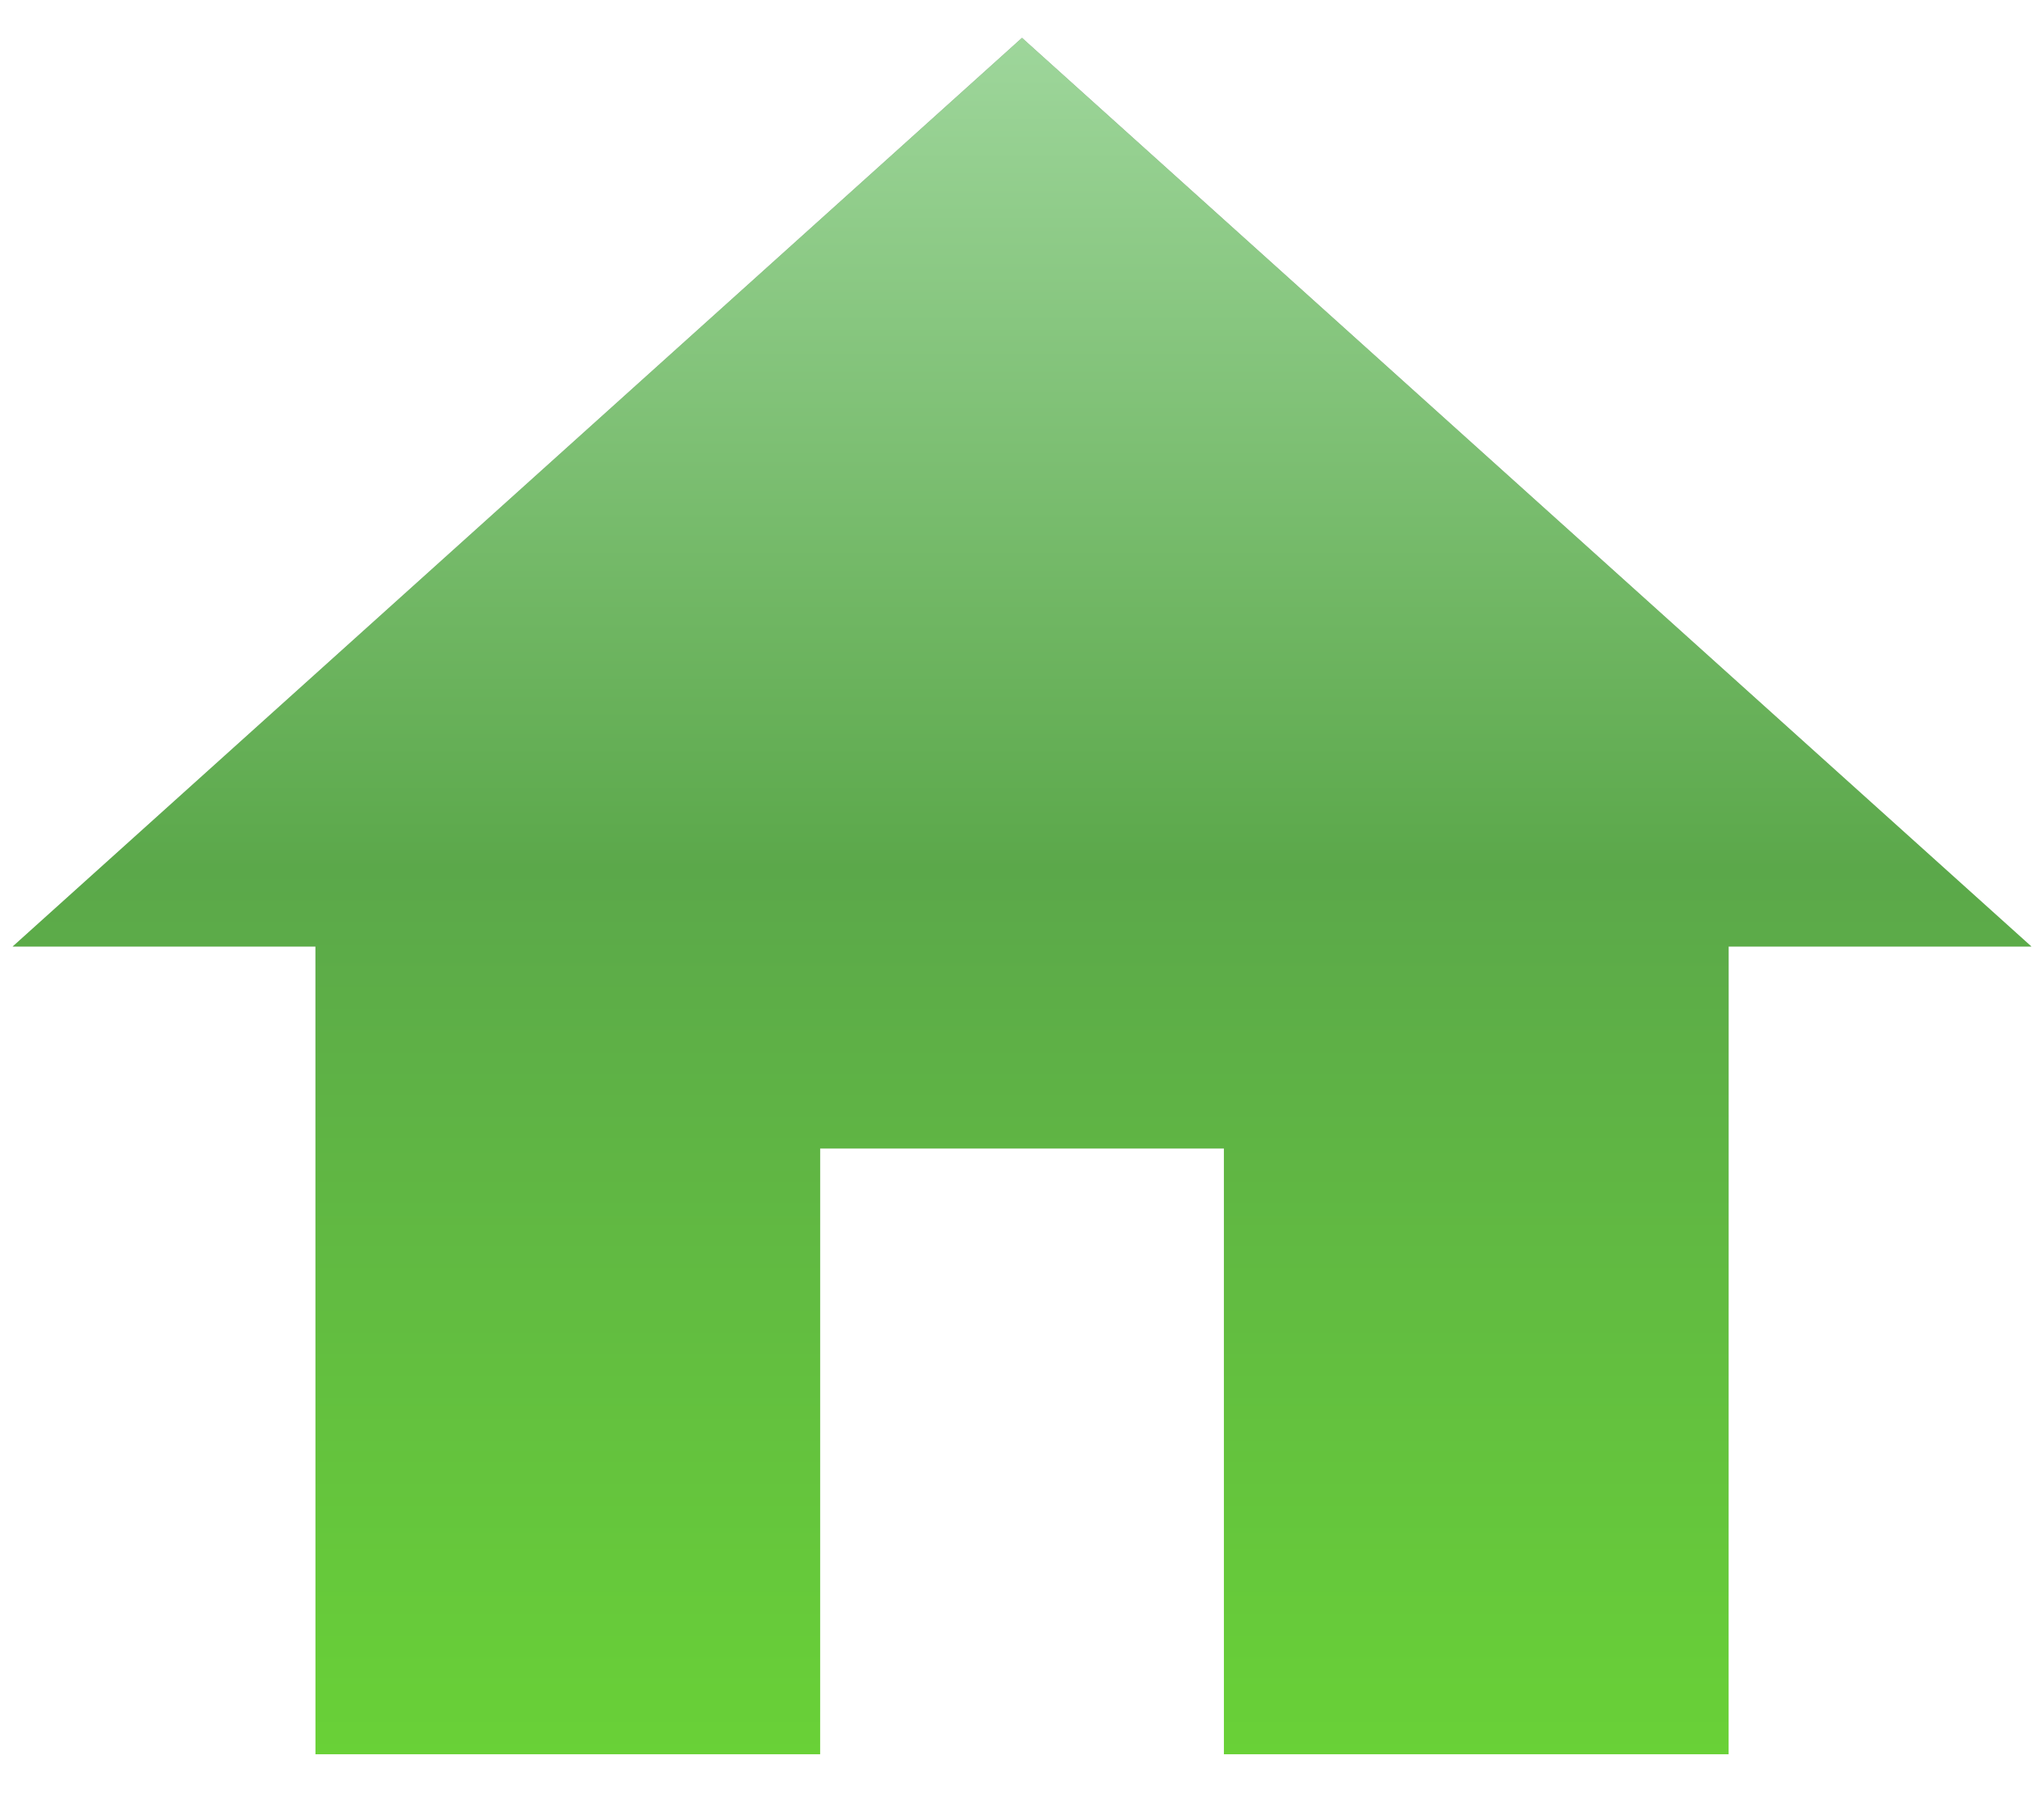
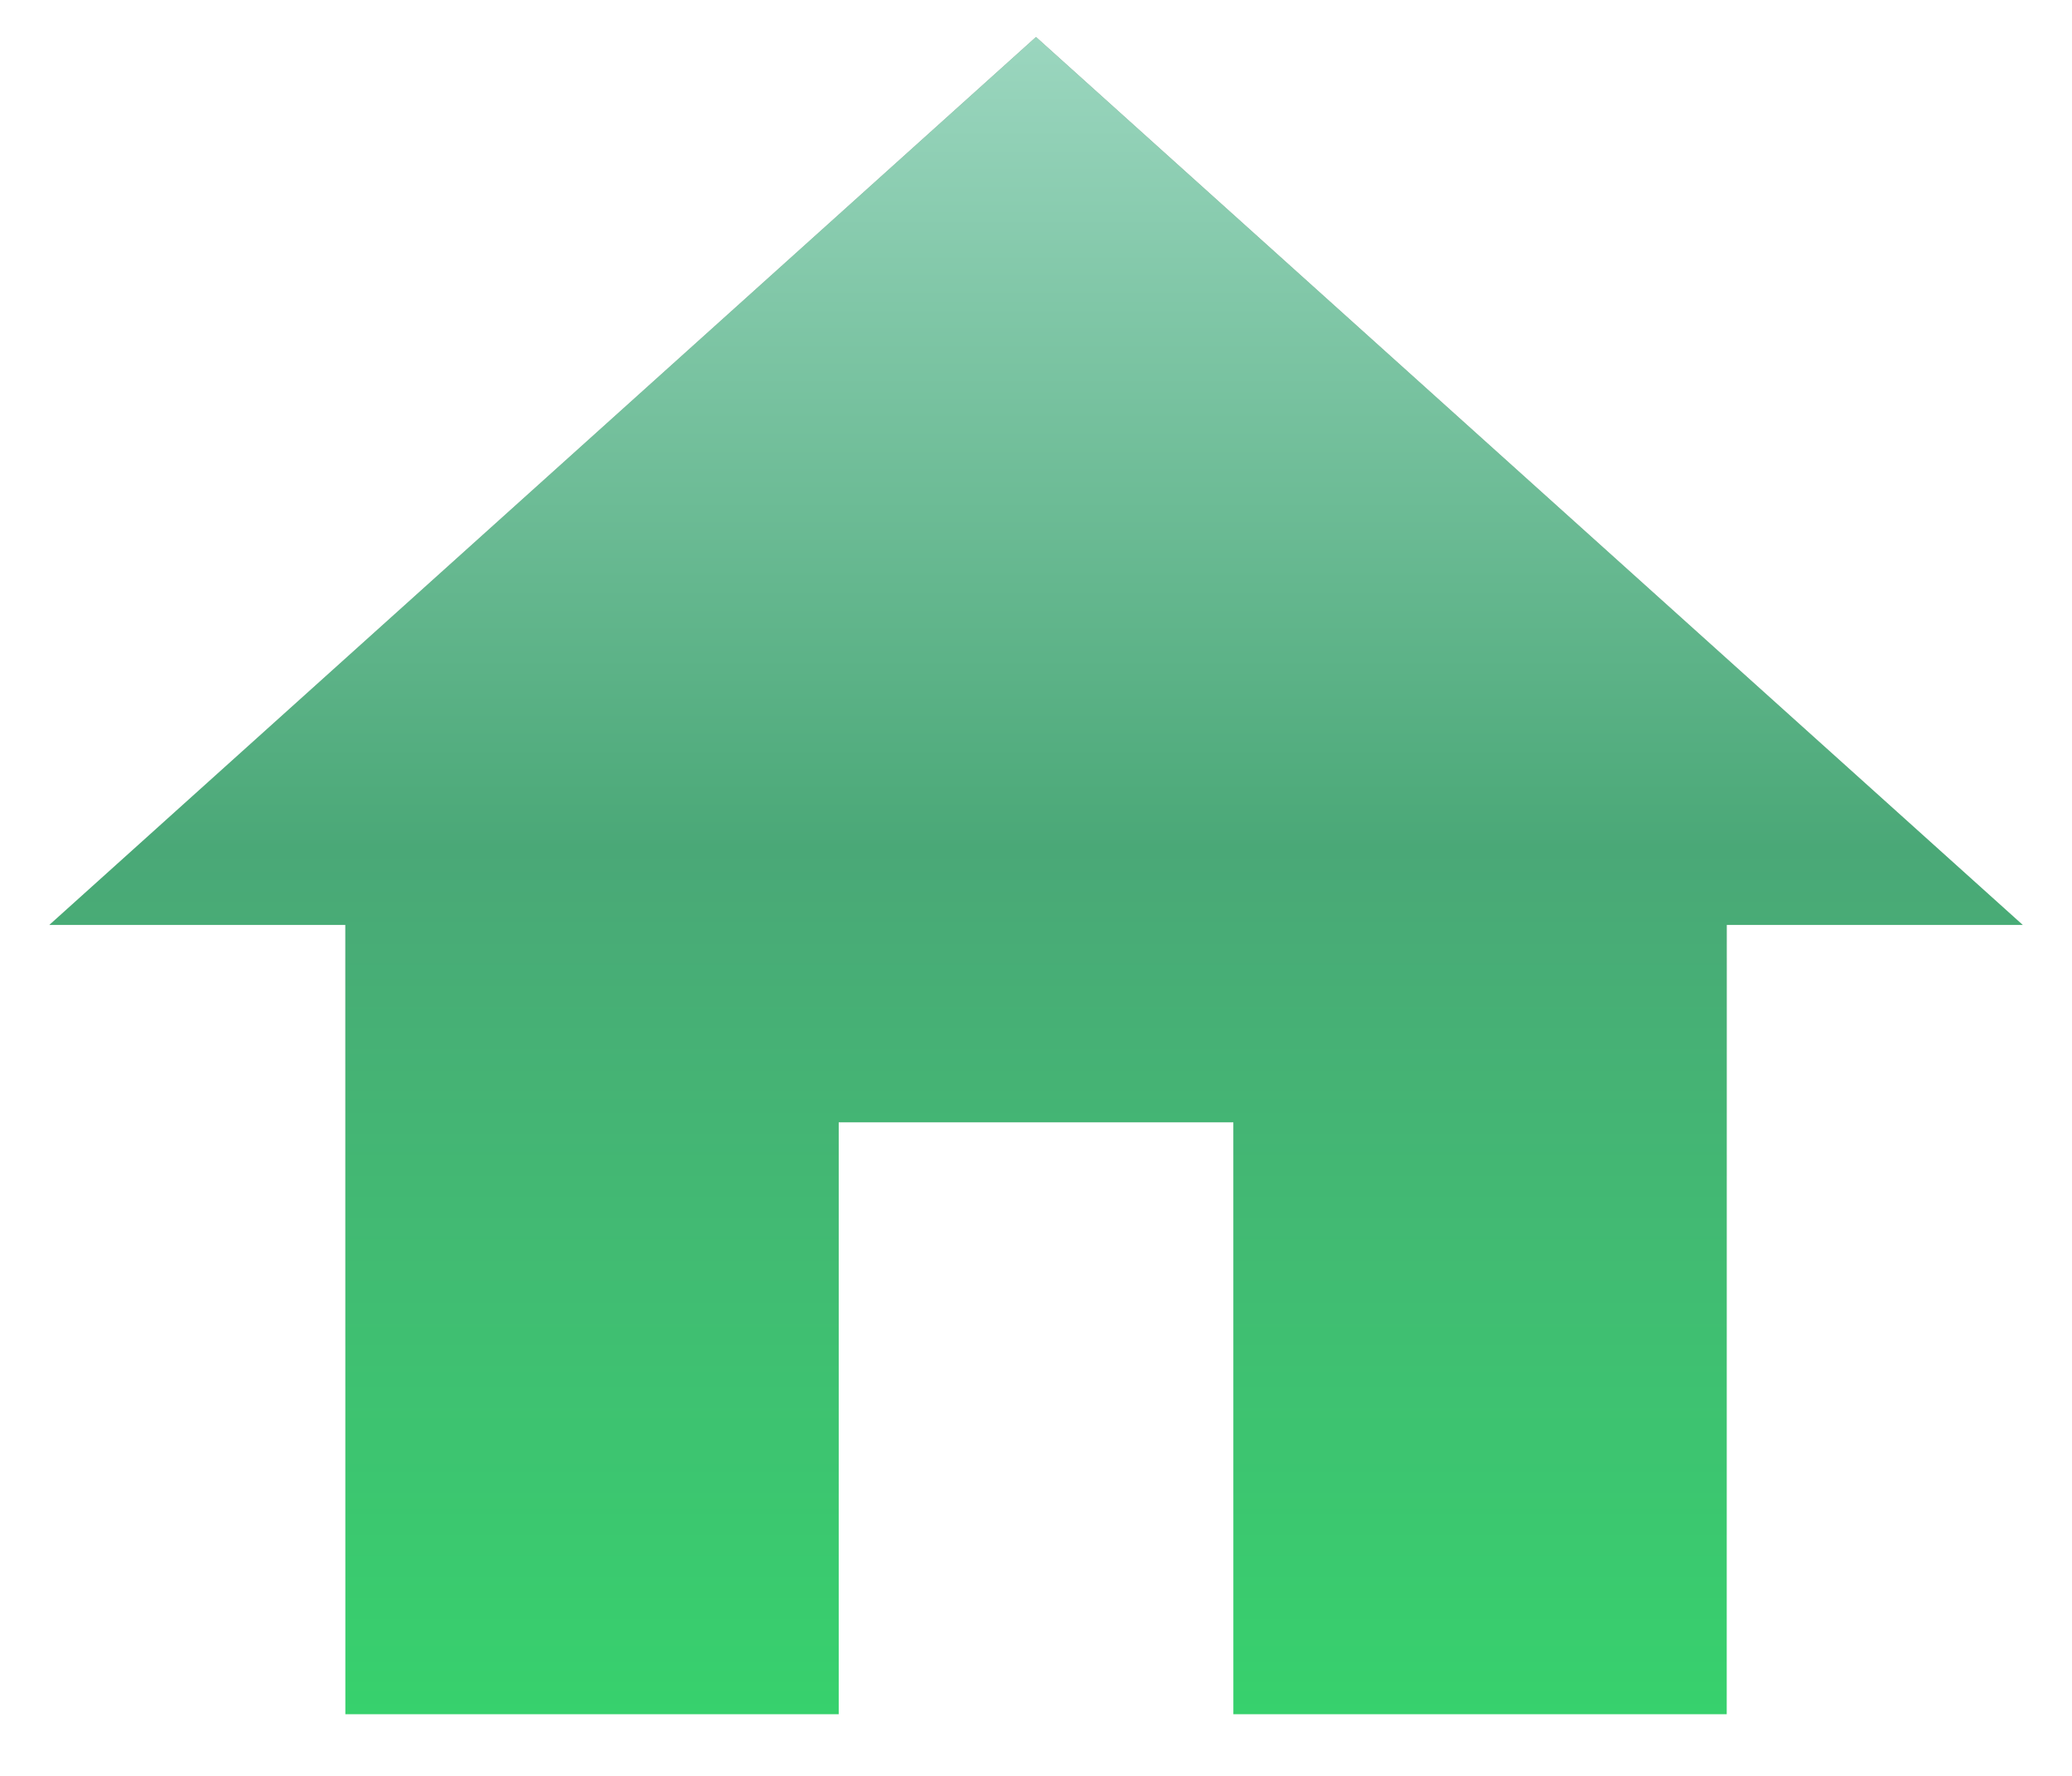
- <svg xmlns="http://www.w3.org/2000/svg" width="27" height="24" viewBox="0 0 27 24" fill="none">
-   <path d="M10.834 23.167V15.167H16.167V23.167H22.834V12.5H26.834L13.5 0.5L0.167 12.5H4.167V23.167H10.834Z" fill="url(#paint0_linear_94_6741)" />
-   <path d="M10.834 23.167V15.167H16.167V23.167H22.834V12.5H26.834L13.5 0.5L0.167 12.5H4.167V23.167H10.834Z" fill="url(#paint1_linear_94_6741)" />
+ <svg xmlns="http://www.w3.org/2000/svg" width="28" height="24" viewBox="0 0 28 24" fill="none">
+   <path d="M11.334 23.167V15.167H16.667V23.167H23.334V12.5H27.334L14 0.5L0.667 12.5H4.667V23.167H11.334Z" fill="url(#paint0_linear_166_347)" />
+   <path d="M11.334 23.167V15.167H16.667V23.167H23.334V12.5H27.334L14 0.5L0.667 12.5H4.667V23.167H11.334Z" fill="url(#paint1_linear_166_347)" />
  <defs>
-     <linearGradient id="paint0_linear_94_6741" x1="13.5" y1="0.5" x2="13.5" y2="23.167" gradientUnits="userSpaceOnUse">
+     <linearGradient id="paint0_linear_166_347" x1="14" y1="0.5" x2="14" y2="23.167" gradientUnits="userSpaceOnUse">
      <stop stop-color="#8A998A" stop-opacity="0.9" />
      <stop offset="1" stop-color="white" />
    </linearGradient>
-     <linearGradient id="paint1_linear_94_6741" x1="13.5" y1="0.5" x2="13.5" y2="23.167" gradientUnits="userSpaceOnUse">
-       <stop stop-color="#9ED69B" />
-       <stop offset="0.484" stop-color="#5BA84A" />
-       <stop offset="1" stop-color="#69D137" />
+     <linearGradient id="paint1_linear_166_347" x1="14" y1="0.5" x2="14" y2="23.167" gradientUnits="userSpaceOnUse">
+       <stop stop-color="#9BD6BF" />
+       <stop offset="0.484" stop-color="#4AA877" />
+       <stop offset="1" stop-color="#37D16D" />
    </linearGradient>
  </defs>
</svg>
